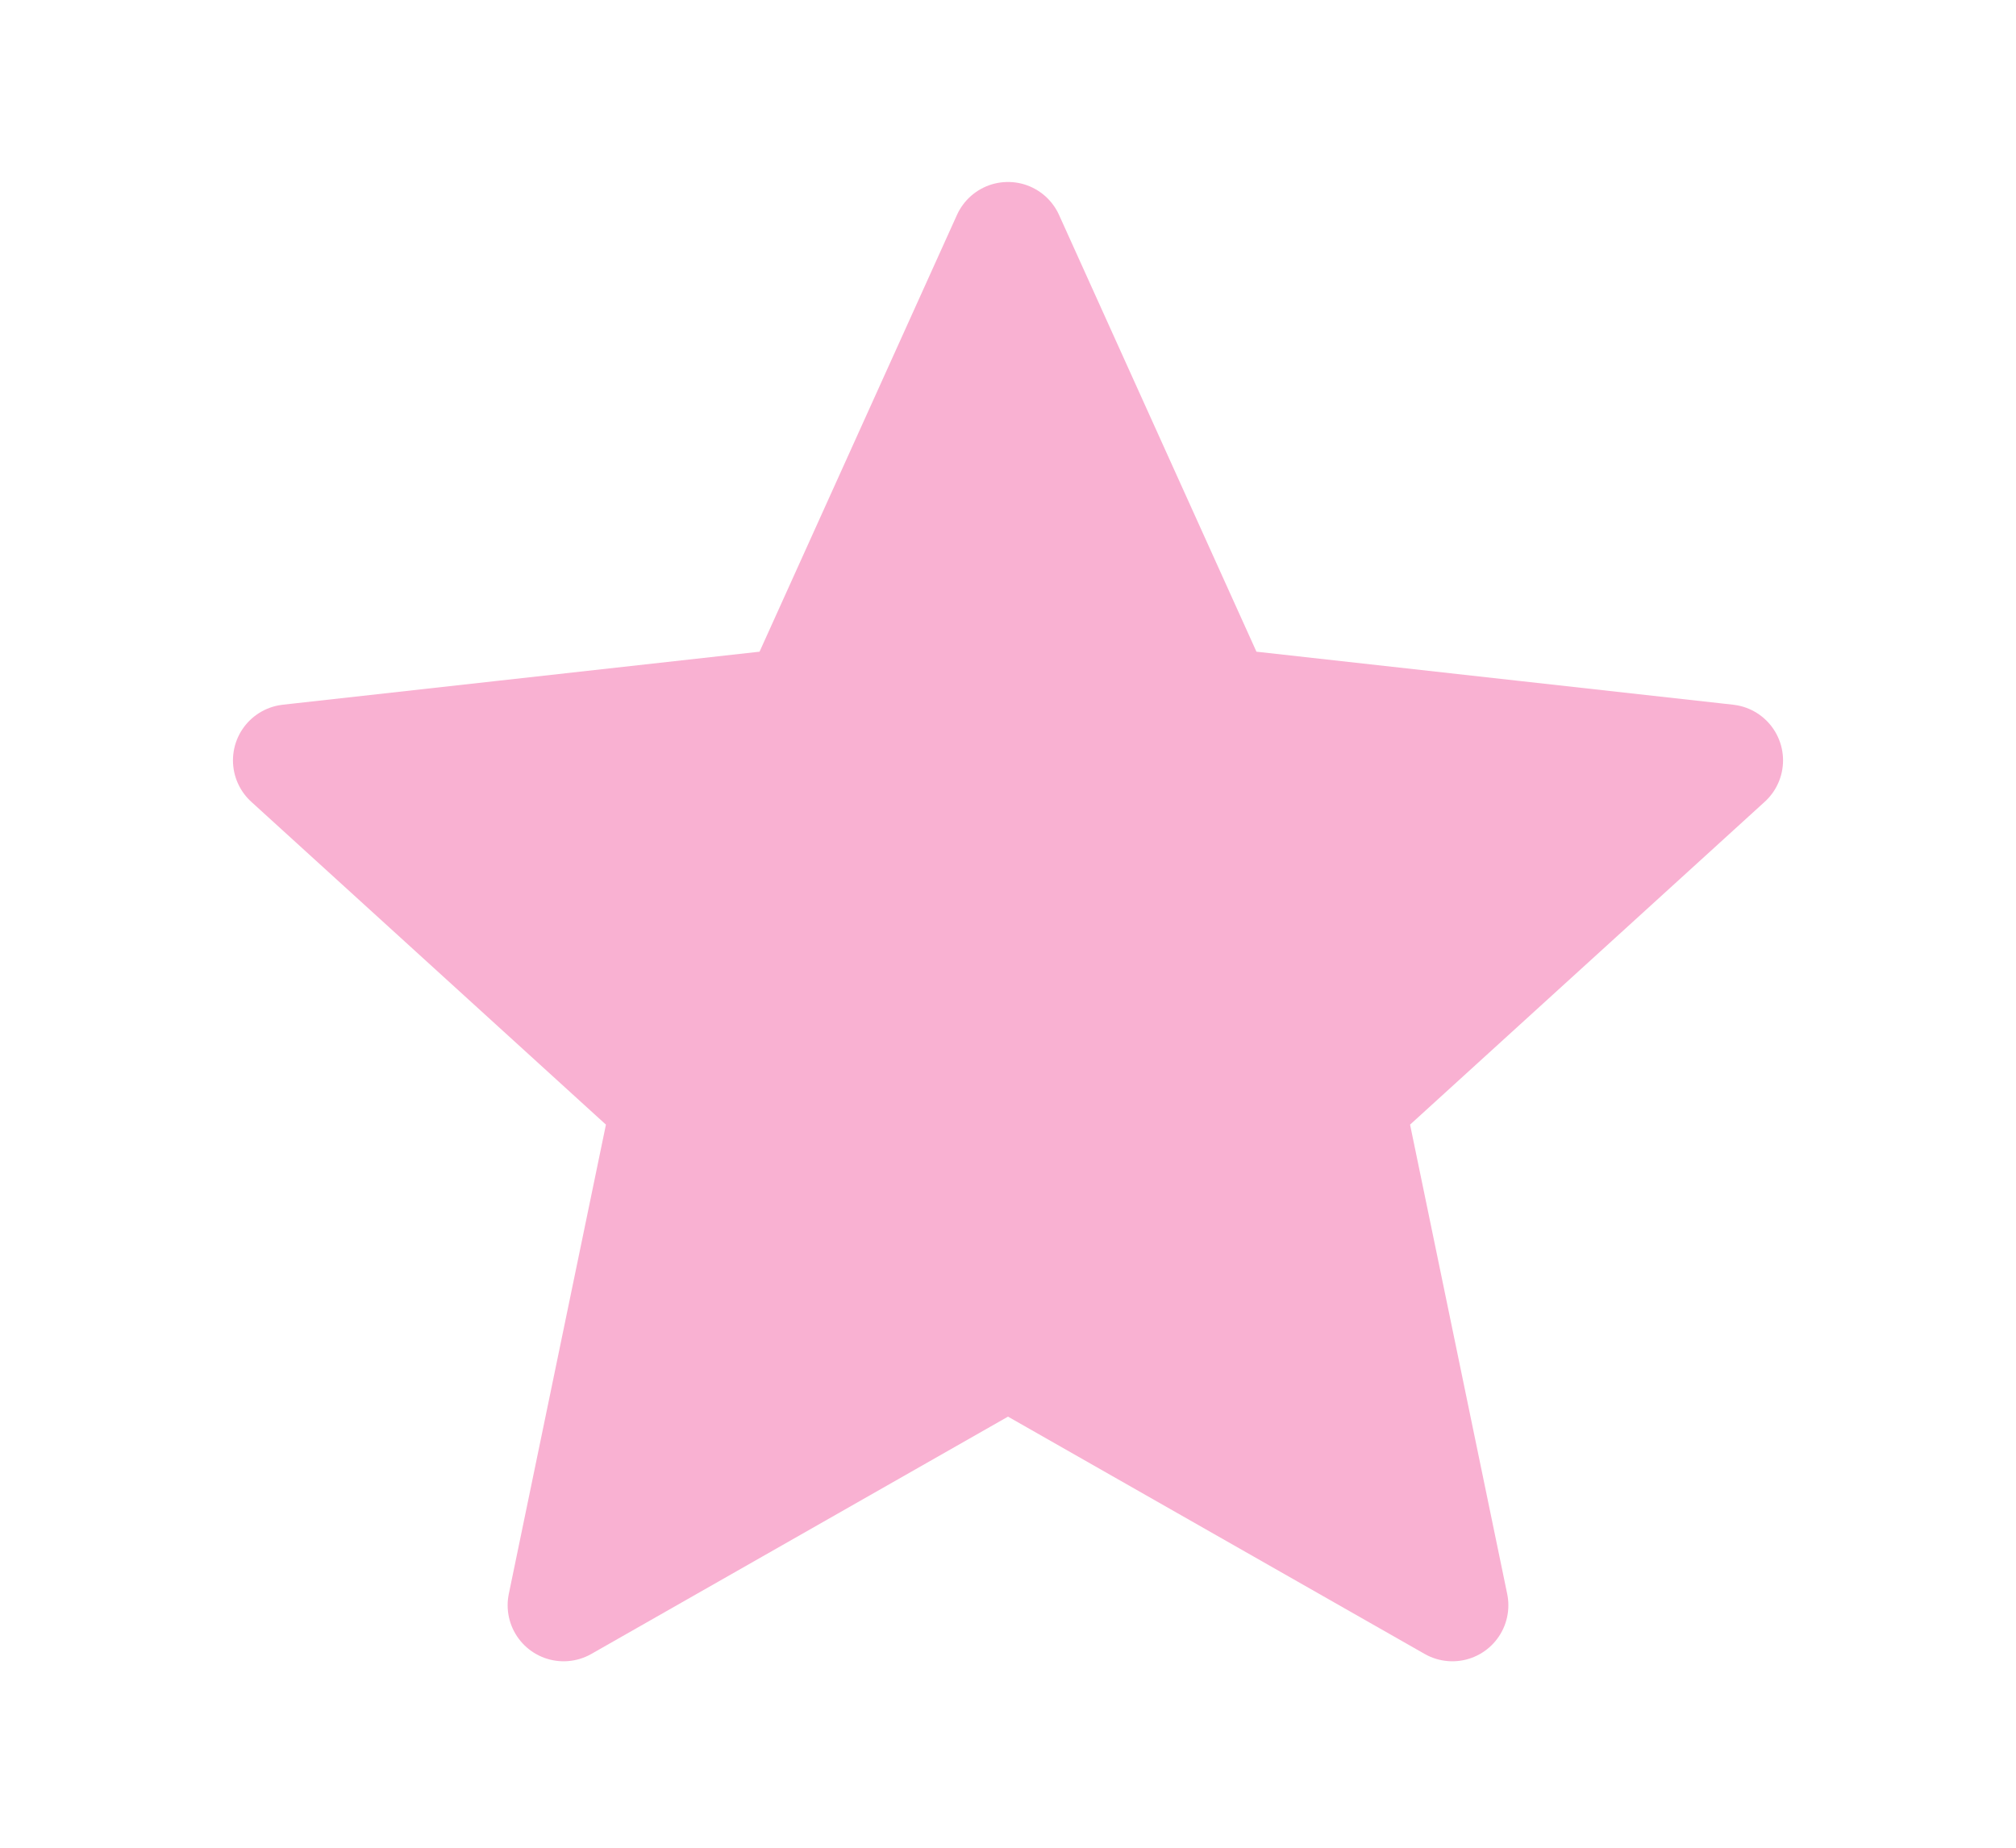
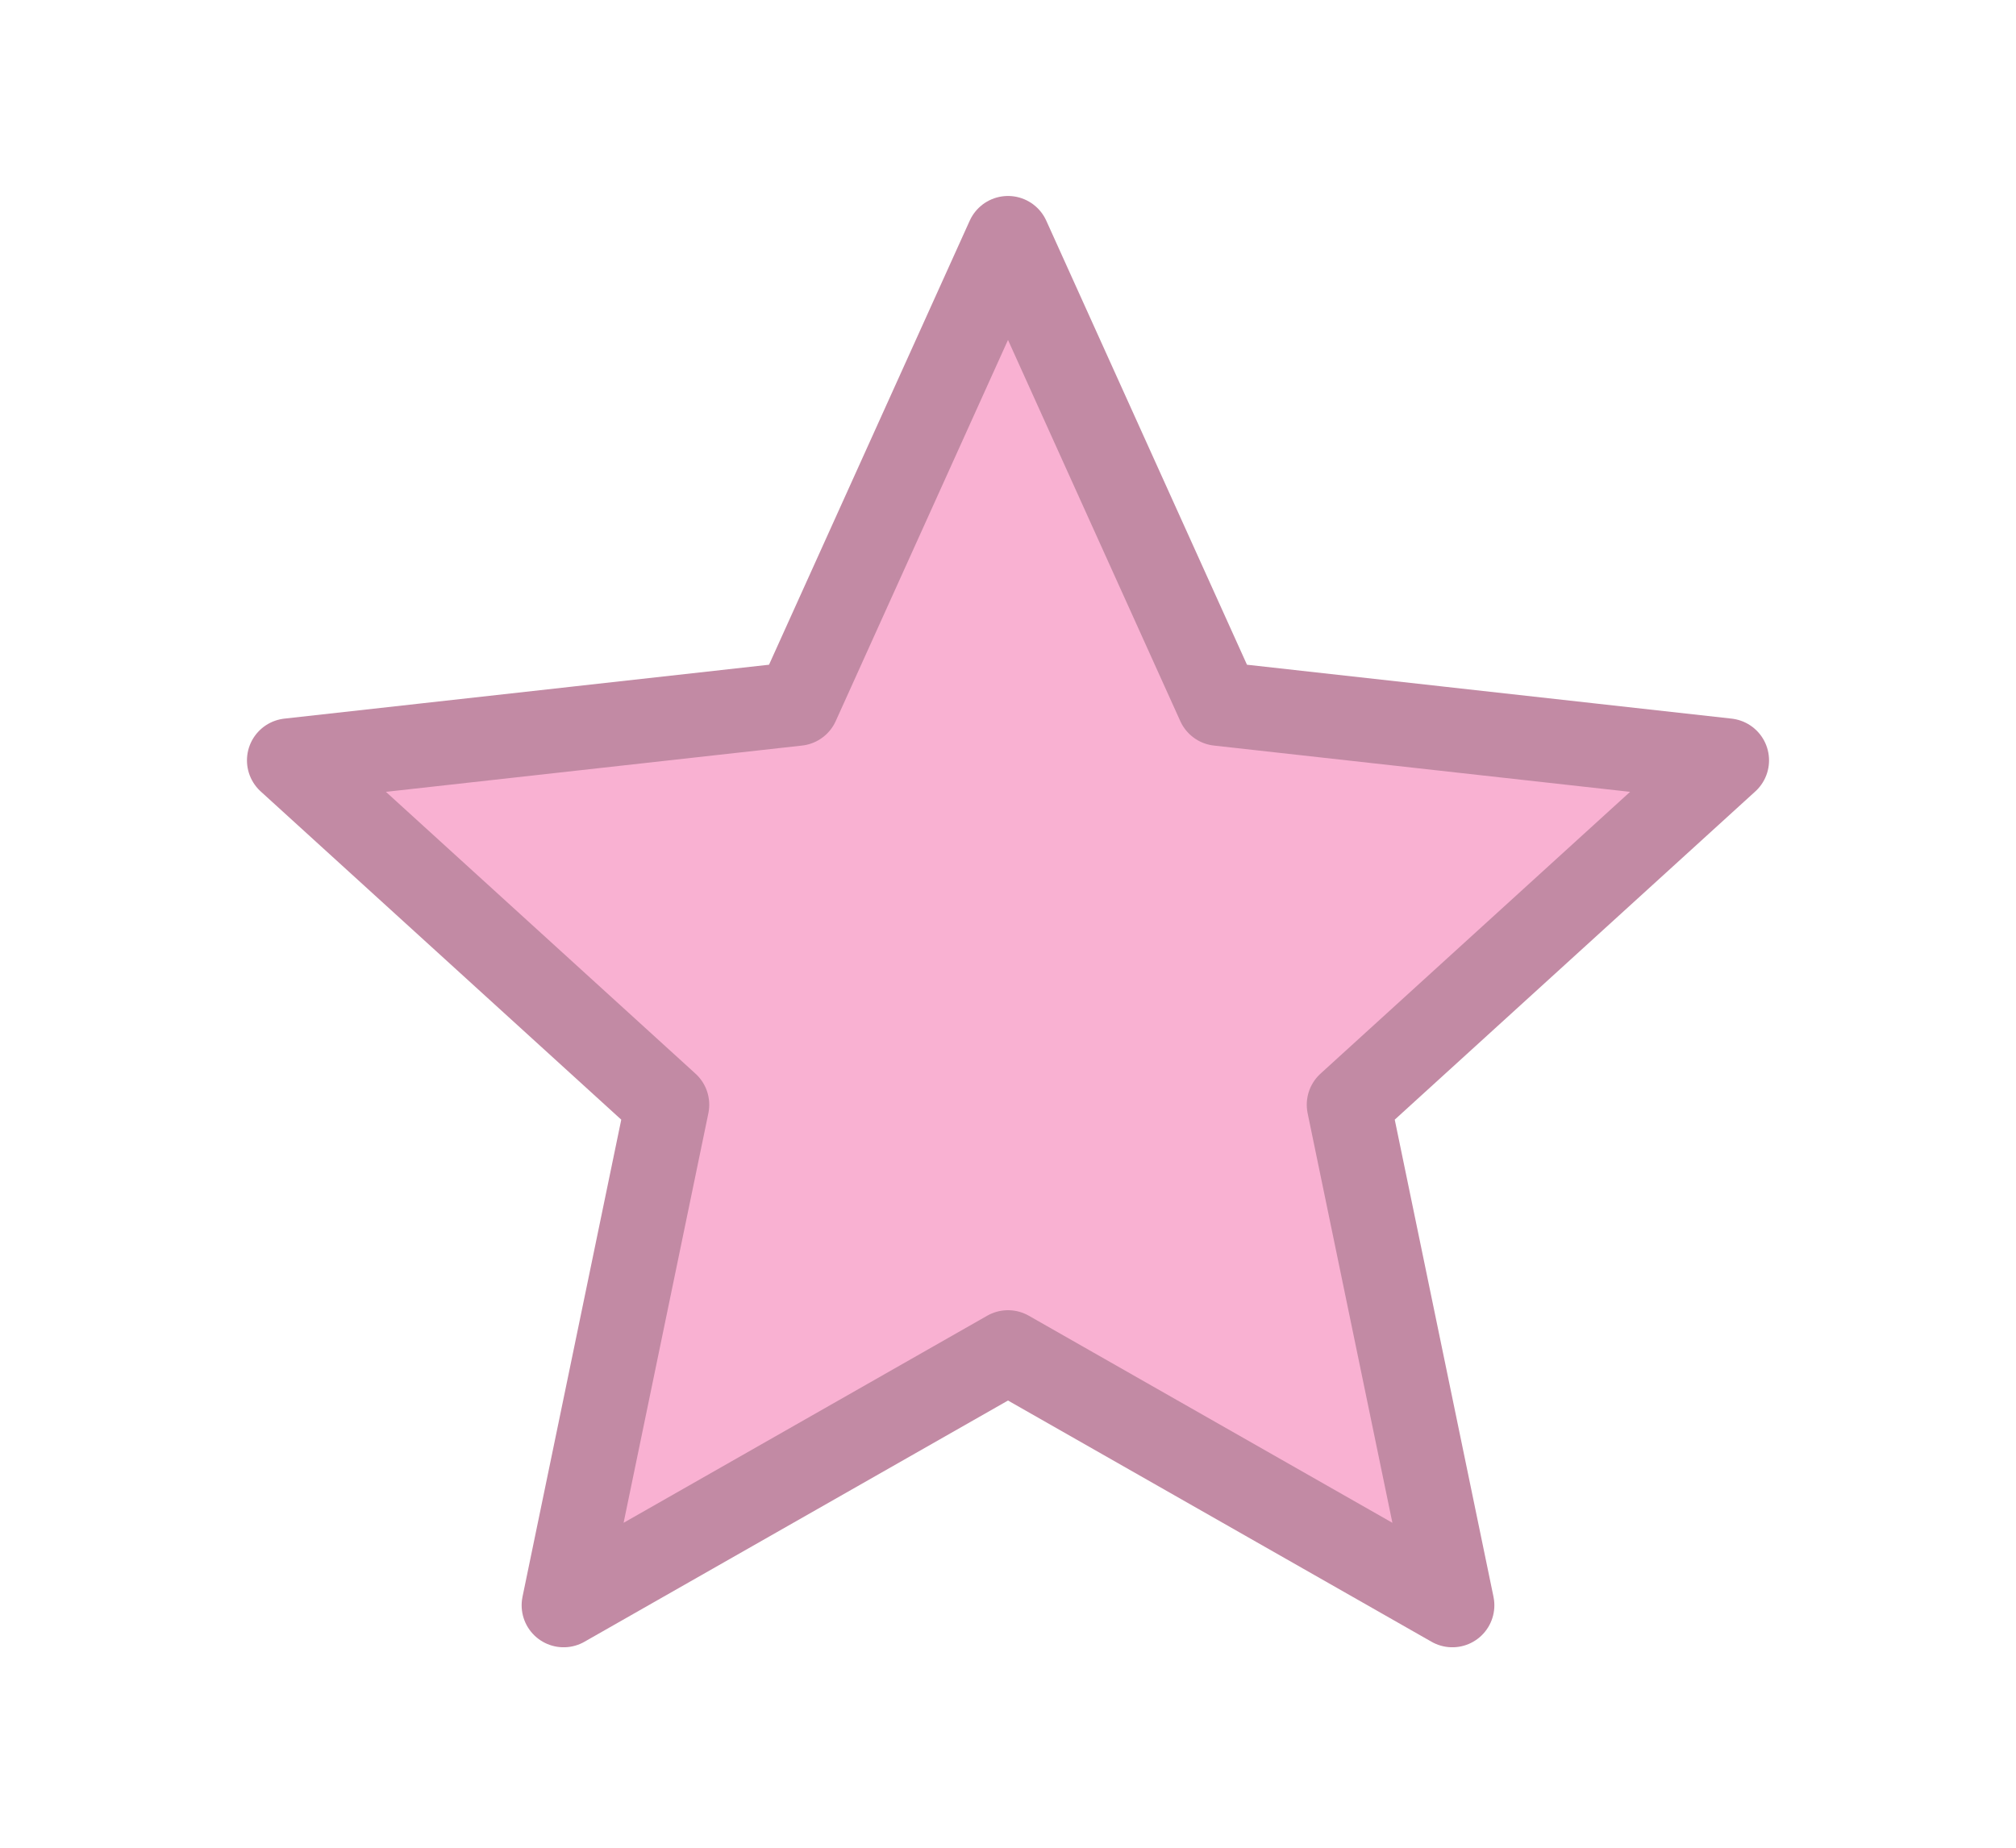
<svg xmlns="http://www.w3.org/2000/svg" viewBox="0 0 72 66" width="72" height="66">
-   <path d="M36.00 8.50 L43.52 25.14 L61.68 27.16 L48.17 39.46 L51.87 57.34 L36.00 48.30 L20.13 57.34 L23.83 39.46 L10.32 27.16 L28.48 25.14 Z" fill="#f9b1d2" stroke="#f9b1d2" stroke-width="4" stroke-linejoin="round" />
+   <path d="M36.00 8.50 L43.52 25.14 L61.68 27.16 L48.17 39.46 L51.87 57.34 L36.00 48.30 L20.13 57.34 L23.83 39.46 L10.32 27.16 L28.48 25.14 Z" fill="#f9b1d2" stroke="#c28aa4" stroke-width="3" stroke-linejoin="round" />
</svg>
